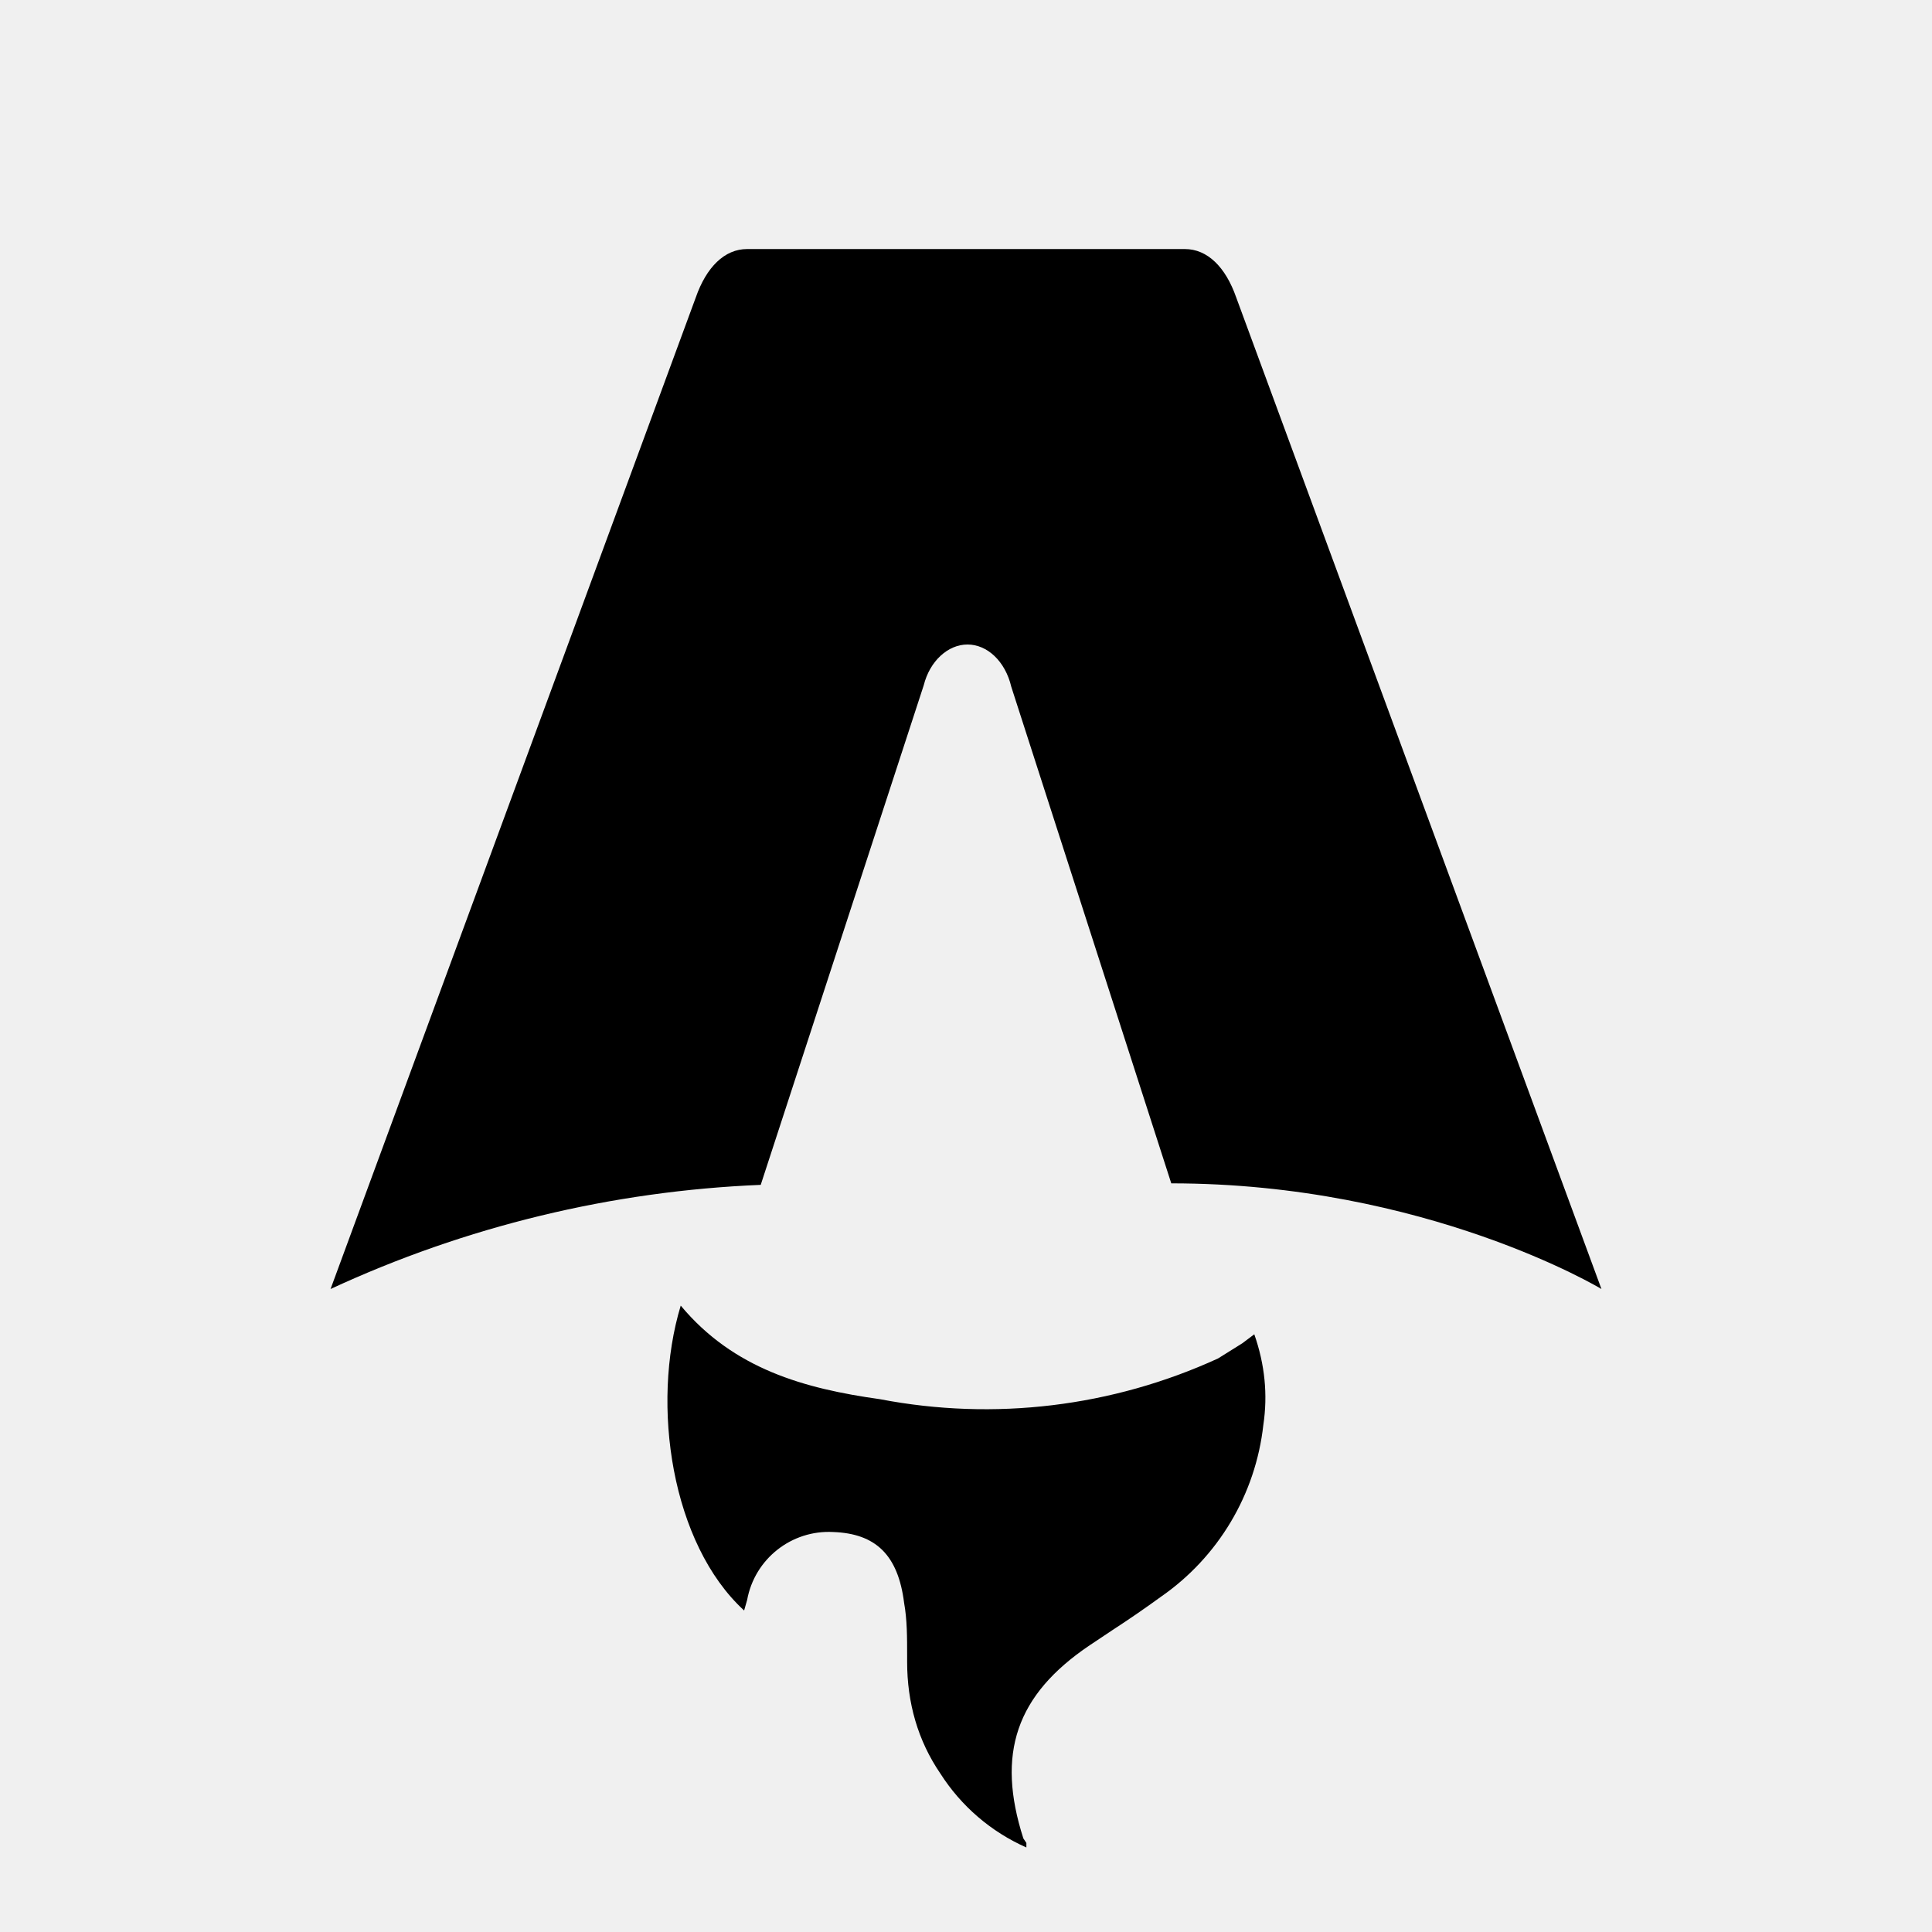
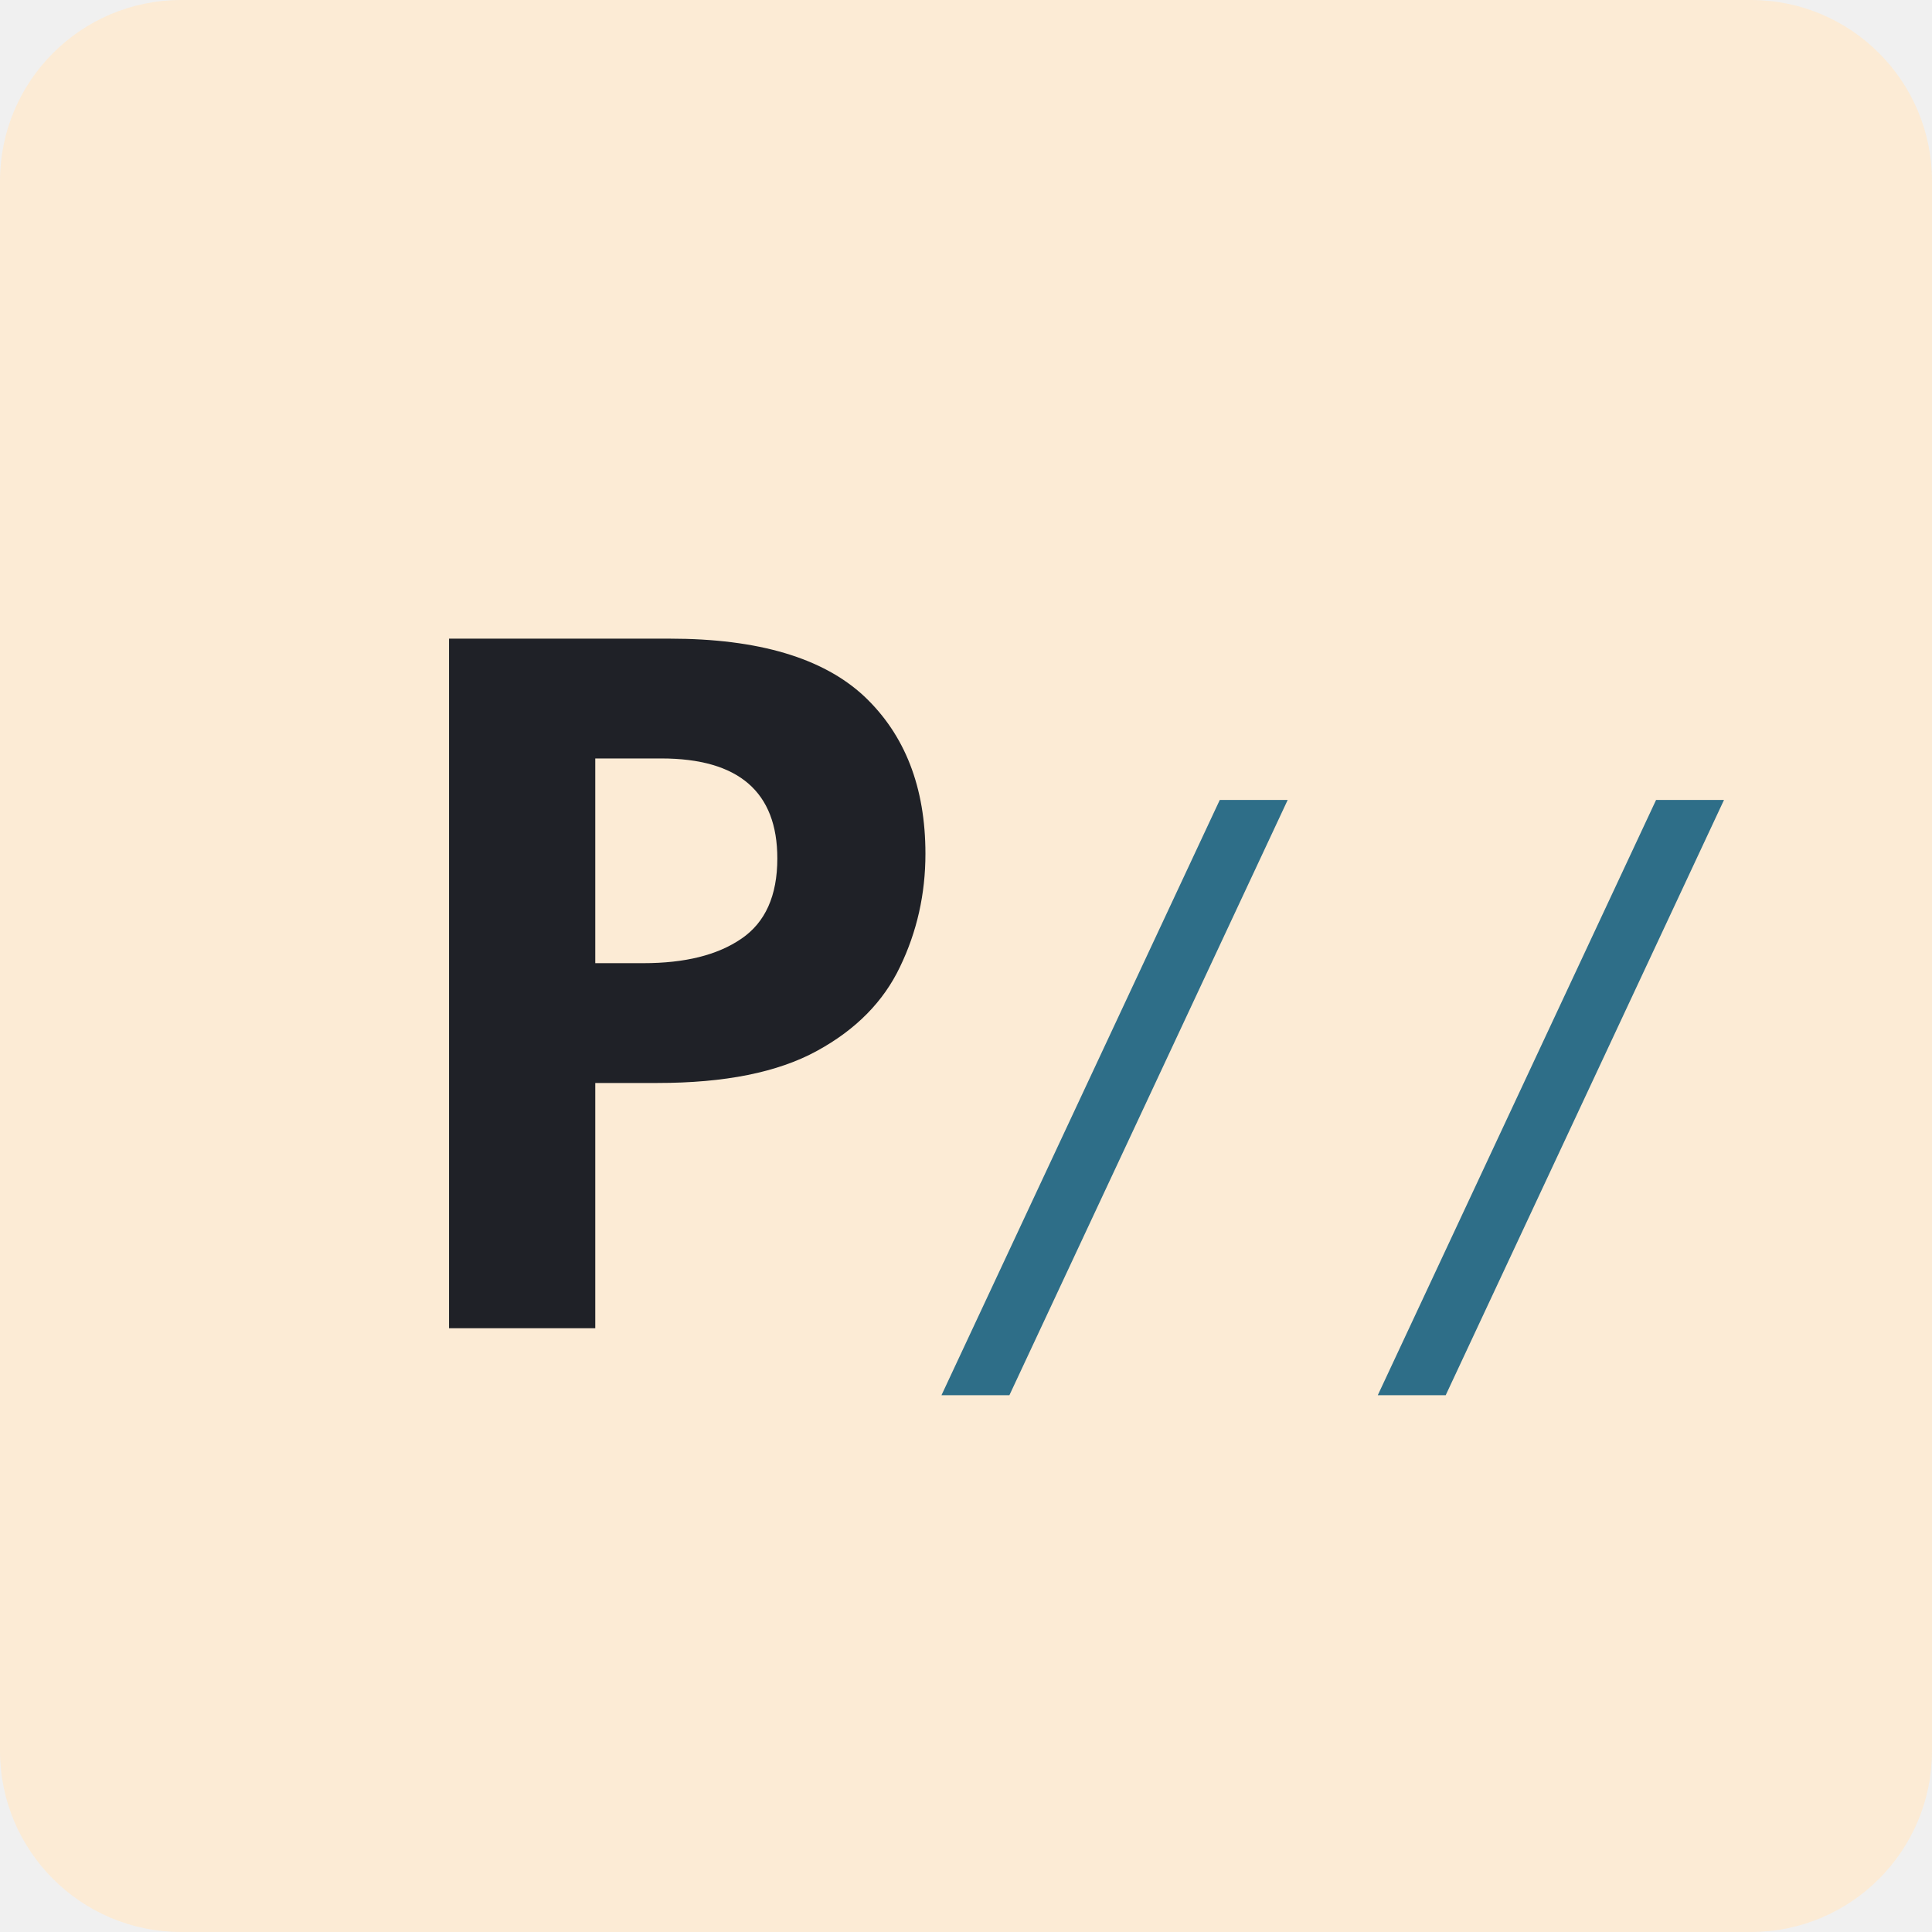
- <svg xmlns="http://www.w3.org/2000/svg" fill="none" viewBox="0 0 128 128">
-   <path d="M50.4 78.5a75.1 75.1 0 0 0-28.5 6.9l24.2-65.7c.7-2 1.9-3.2 3.4-3.2h29c1.5 0 2.7 1.2 3.4 3.2l24.2 65.7s-11.6-7-28.5-7L67 45.5c-.4-1.7-1.6-2.8-2.9-2.8-1.3 0-2.5 1.1-2.9 2.7L50.4 78.5Zm-1.1 28.2Zm-4.2-20.2c-2 6.6-.6 15.8 4.2 20.2a17.5 17.5 0 0 1 .2-.7 5.5 5.5 0 0 1 5.7-4.5c2.8.1 4.3 1.5 4.7 4.7.2 1.1.2 2.3.2 3.5v.4c0 2.7.7 5.2 2.2 7.4a13 13 0 0 0 5.7 4.9v-.3l-.2-.3c-1.8-5.6-.5-9.5 4.4-12.8l1.5-1a73 73 0 0 0 3.2-2.2 16 16 0 0 0 6.8-11.4c.3-2 .1-4-.6-6l-.8.6-1.6 1a37 37 0 0 1-22.4 2.7c-5-.7-9.7-2-13.2-6.2Z" />
-   <style>
-         path { fill: #000; }
-         @media (prefers-color-scheme: dark) {
-             path { fill: #FFF; }
-         }
-     </style>
+ <svg xmlns="http://www.w3.org/2000/svg" viewBox="0 0 32 32">
+   <rect width="32" height="32" rx="3" fill="#FCEBD5" />
+   <text x="6" y="22" font-family="system-ui, sans-serif" font-weight="700" font-size="16" fill="#1F2127">P</text>
+   <text x="15" y="22" font-family="monospace" font-weight="400" font-size="12" fill="#2E6E88">//</text>
</svg>
